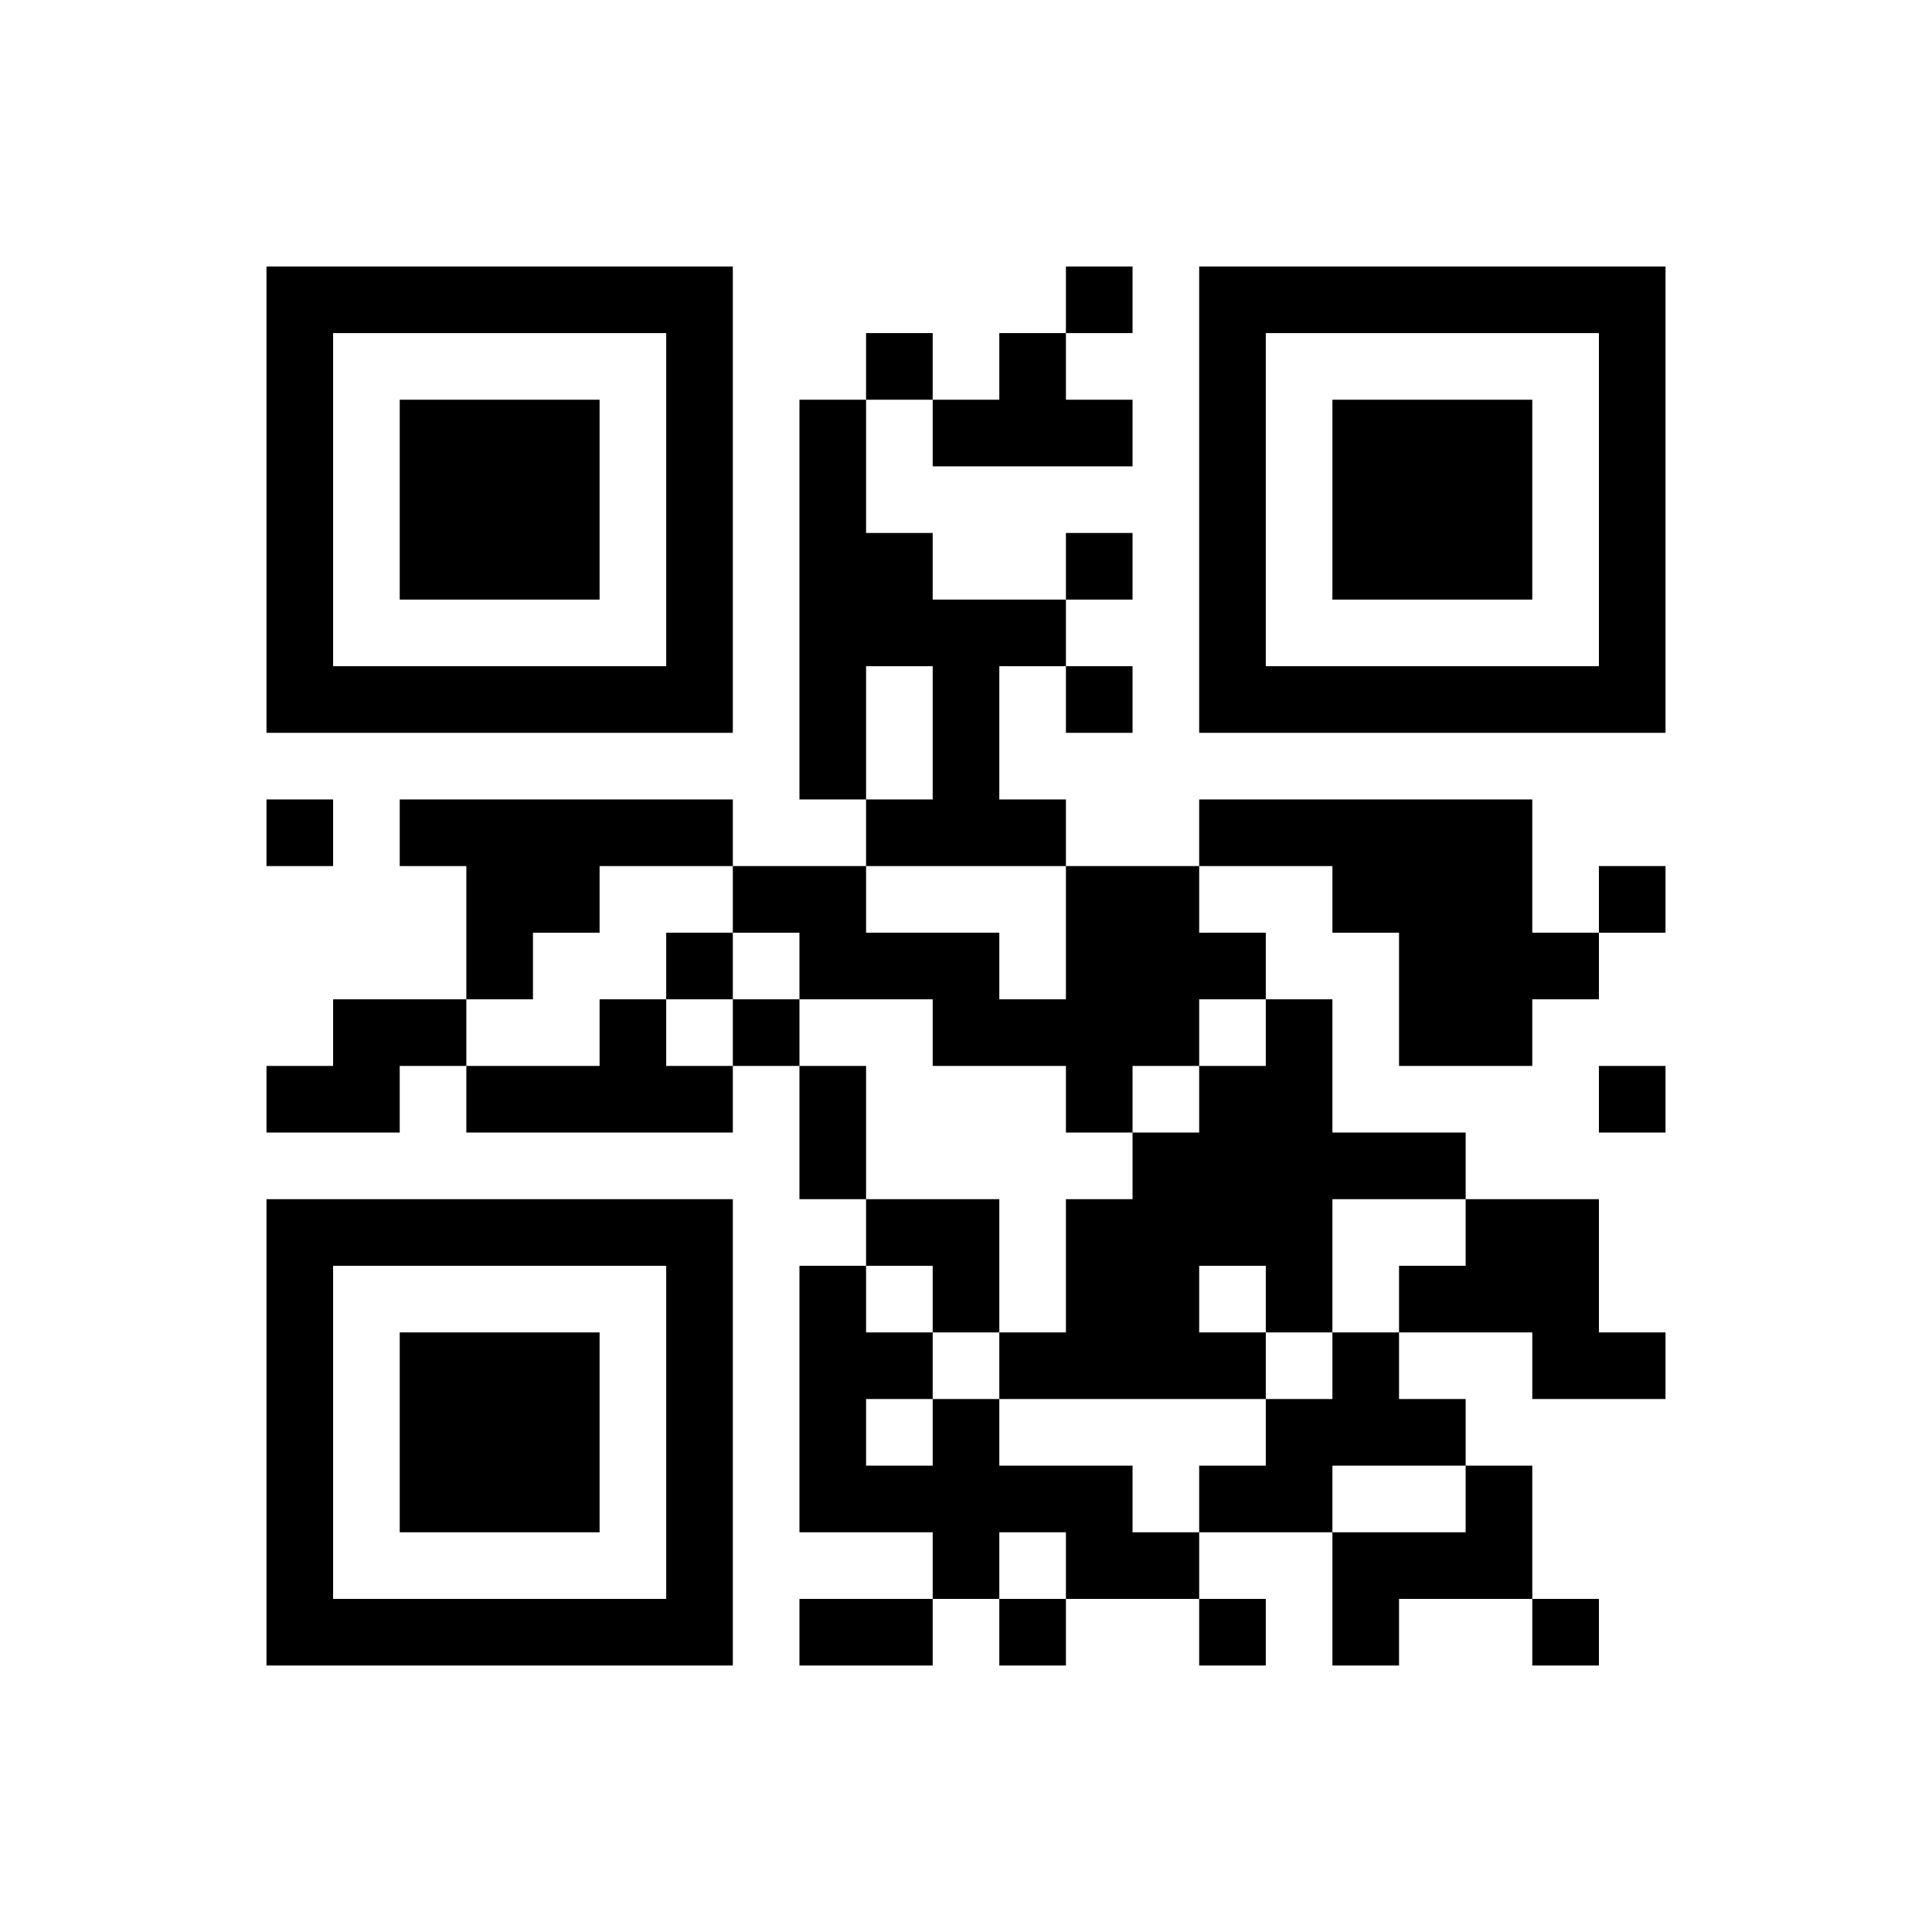
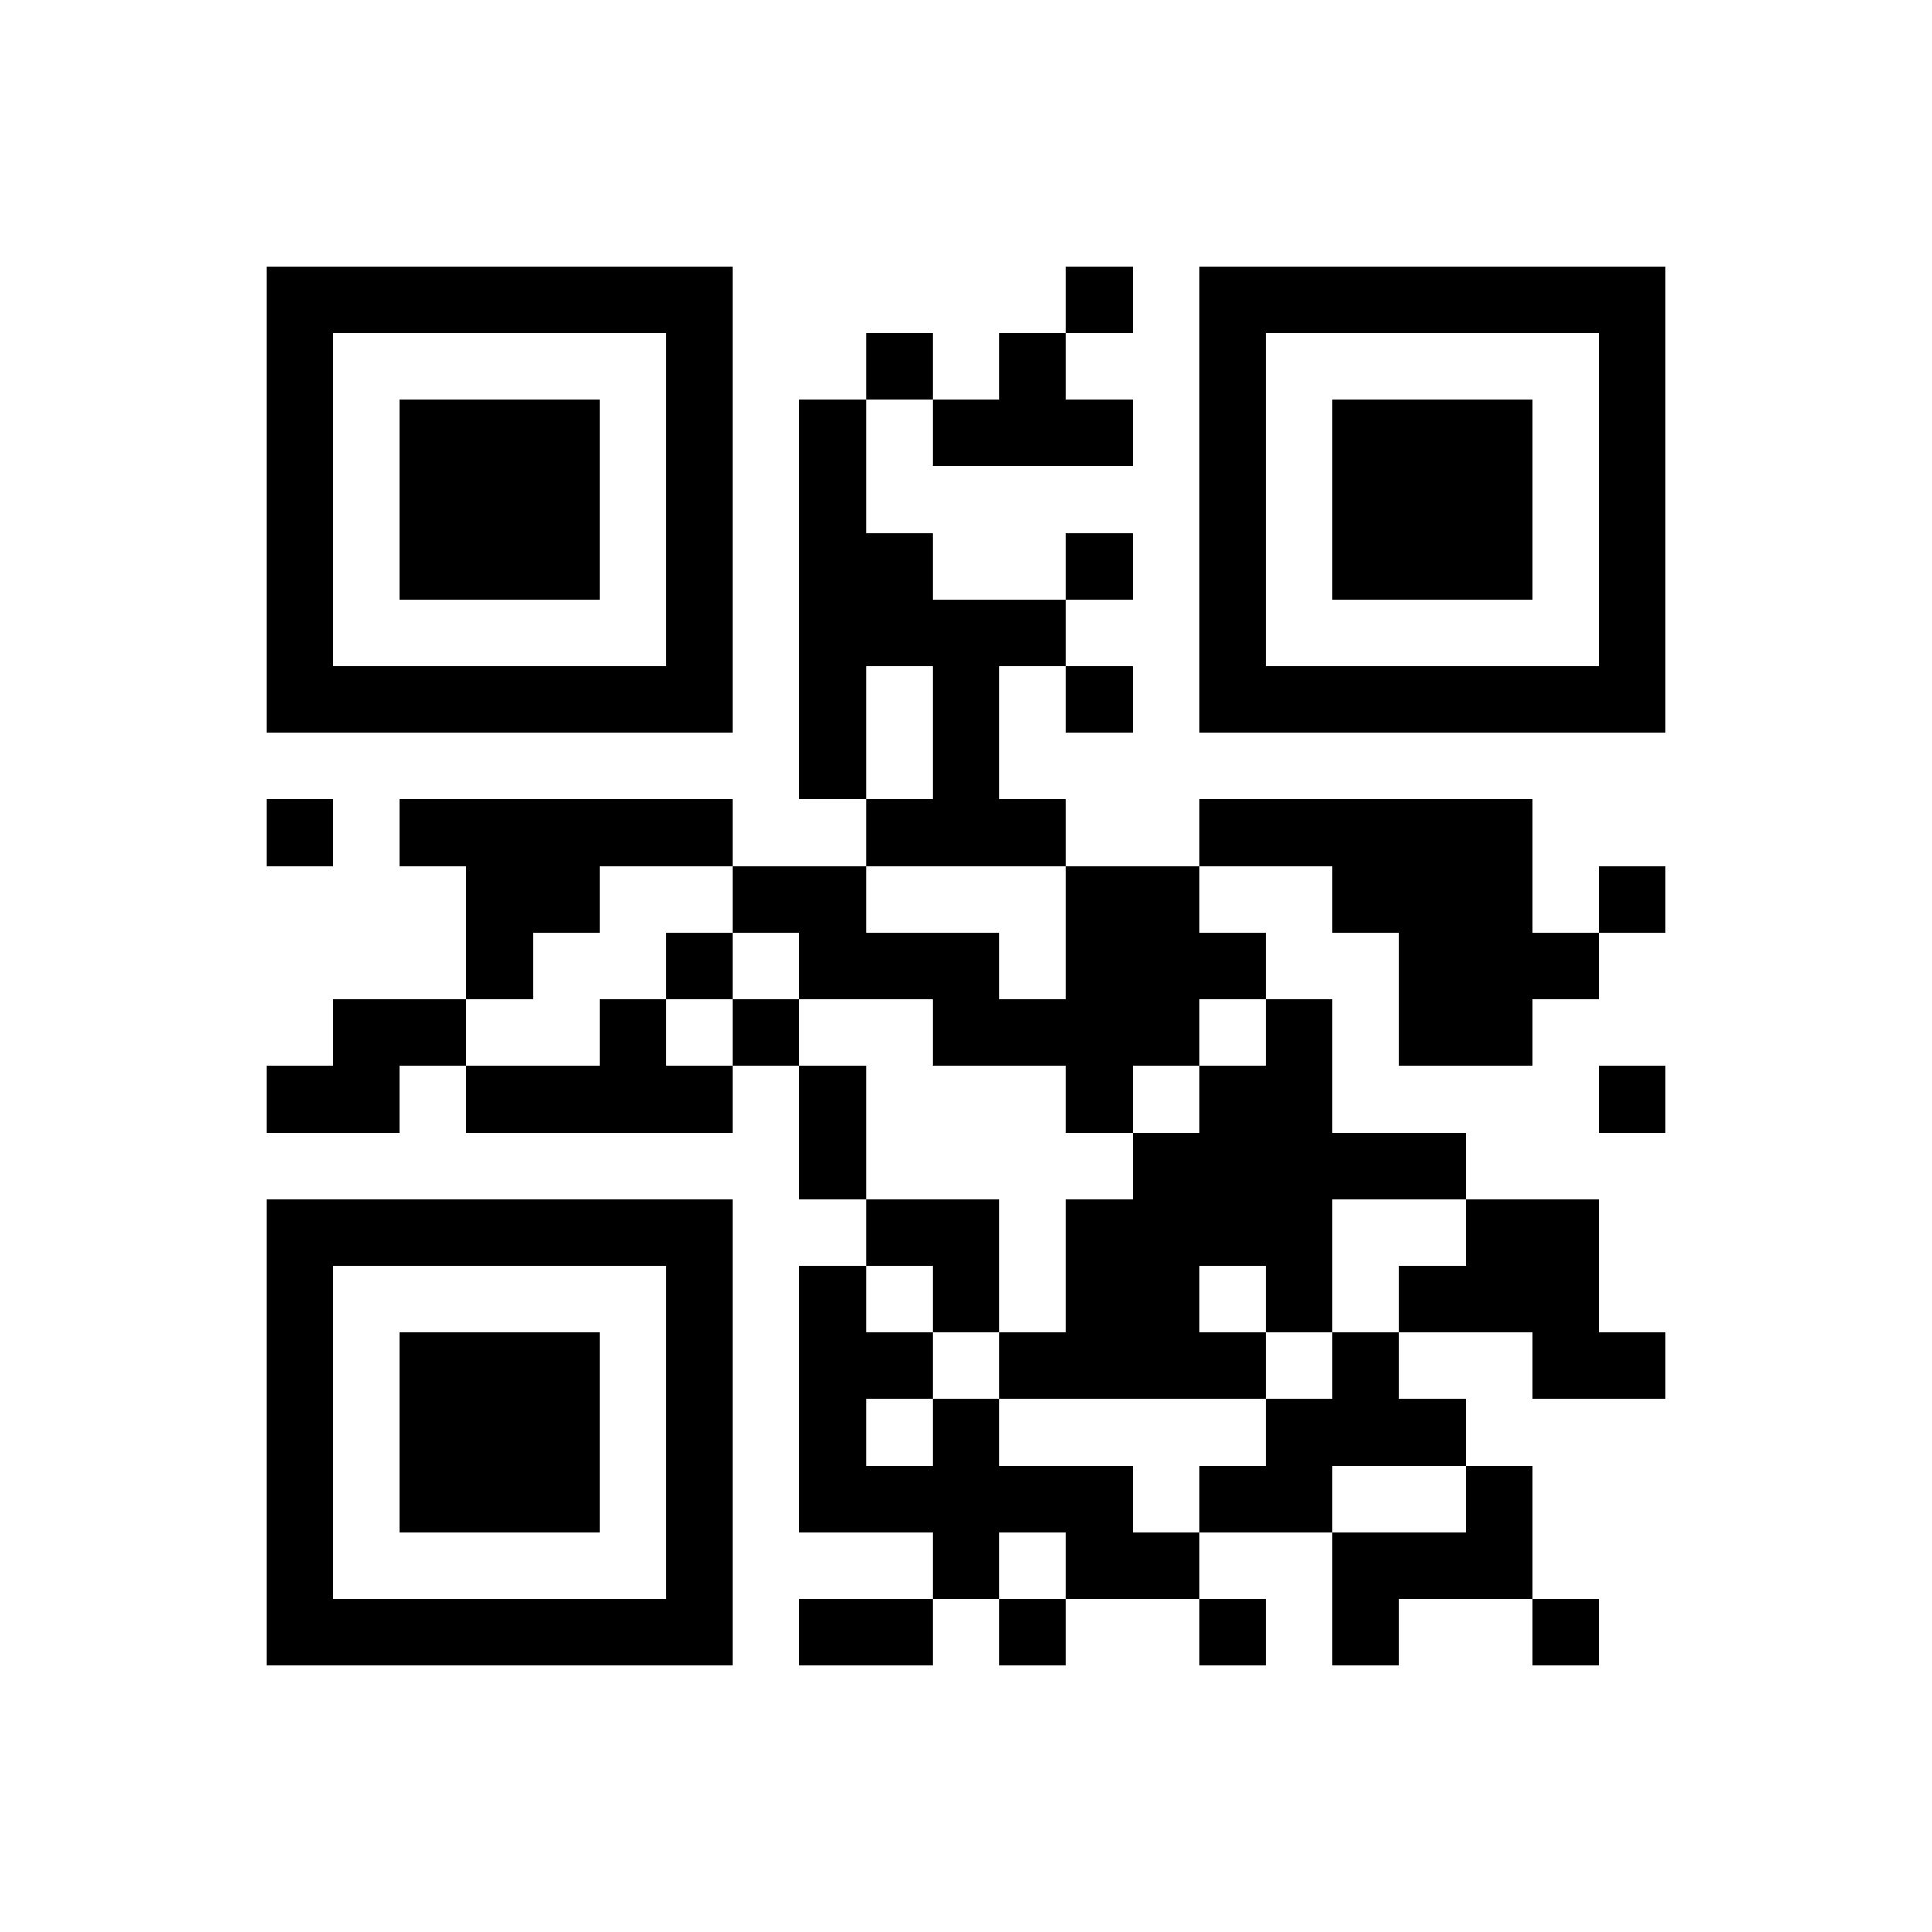
<svg xmlns="http://www.w3.org/2000/svg" version="1.1" viewBox="0 0 29 29" stroke="none">
  <rect width="100%" height="100%" fill="#ffffff" />
-   <path d="M4,4h7v7h-7z M16,4h1v1h-1z M18,4h7v7h-7z M5,5v5h5v-5z M13,5h1v1h-1z M15,5h1v1h1v1h-3v-1h1z M19,5v5h5v-5z M6,6h3v3h-3z M12,6h1v2h1v1h2v1h-1v2h1v1h-3v-1h1v-2h-1v2h-1z M20,6h3v3h-3z M16,8h1v1h-1z M16,10h1v1h-1z M4,12h1v1h-1z M6,12h5v1h-2v1h-1v1h-1v-2h-1z M18,12h5v2h1v1h-1v1h-2v-2h-1v-1h-2z M11,13h2v1h2v1h1v-2h2v1h1v1h-1v1h-1v1h-1v-1h-2v-1h-2v-1h-1z M24,13h1v1h-1z M10,14h1v1h-1z M5,15h2v1h-1v1h-2v-1h1z M9,15h1v1h1v1h-4v-1h2z M11,15h1v1h-1z M19,15h1v2h2v1h-2v2h-1v-1h-1v1h1v1h-4v-1h1v-2h1v-1h1v-1h1z M12,16h1v2h-1z M24,16h1v1h-1z M4,18h7v7h-7z M13,18h2v2h-1v-1h-1z M22,18h2v2h1v1h-2v-1h-2v-1h1z M5,19v5h5v-5z M12,19h1v1h1v1h-1v1h1v-1h1v1h2v1h1v1h-2v-1h-1v1h-1v-1h-2z M6,20h3v3h-3z M20,20h1v1h1v1h-2v1h-2v-1h1v-1h1z M22,22h1v2h-2v1h-1v-2h2z M12,24h2v1h-2z M15,24h1v1h-1z M18,24h1v1h-1z M23,24h1v1h-1z" fill="#000000" />
+   <path d="M4,4h7v7h-7z M16,4h1v1h-1z M18,4h7v7h-7z M5,5v5h5v-5z M13,5h1v1h-1z M15,5h1v1h1v1h-3v-1h1z M19,5v5h5v-5z M6,6h3v3h-3z M12,6h1v2h1v1h2v1h-1v2h1v1h-3v-1h1v-2h-1v2h-1z M20,6h3v3h-3z M16,8h1v1h-1z M16,10h1v1h-1z M4,12h1v1h-1z M6,12h5v1h-2v1h-1v1h-1v-2h-1z M18,12h5v2h1v1h-1v1h-2v-2h-1v-1h-2z M11,13h2v1h2v1h1v-2h2v1h1v1h-1v1h-1v1h-1v-1h-2v-1h-2v-1h-1z M24,13h1v1h-1z M10,14h1v1h-1z M5,15h2v1h-1v1h-2v-1h1z M9,15h1v1h1v1h-4v-1h2z M11,15h1v1h-1z M19,15h1v2h2v1h-2v2h-1v-1h-1v1h1v1h-4v-1h1v-2h1v-1h1v-1h1z M12,16h1v2h-1z M24,16h1v1h-1z M4,18h7v7h-7z M13,18h2v2h-1v-1h-1z M22,18h2v2h1v1h-2v-1h-2v-1h1z M5,19v5h5v-5z M12,19h1v1h1v1h-1v1h1v-1h1v1h2v1h1v1h-2v-1h-1v1h-1v-1h-2z M6,20h3v3h-3z M20,20h1v1h1v1h-2v1h-2v-1h1v-1h1z M22,22h1v2h-2v1h-1v-2h2z M12,24h2v1h-2z M15,24h1v1h-1z M18,24h1v1h-1z M23,24h1v1h-1z" fill="#000000" shape-rendering="crispEdges" />
</svg>
